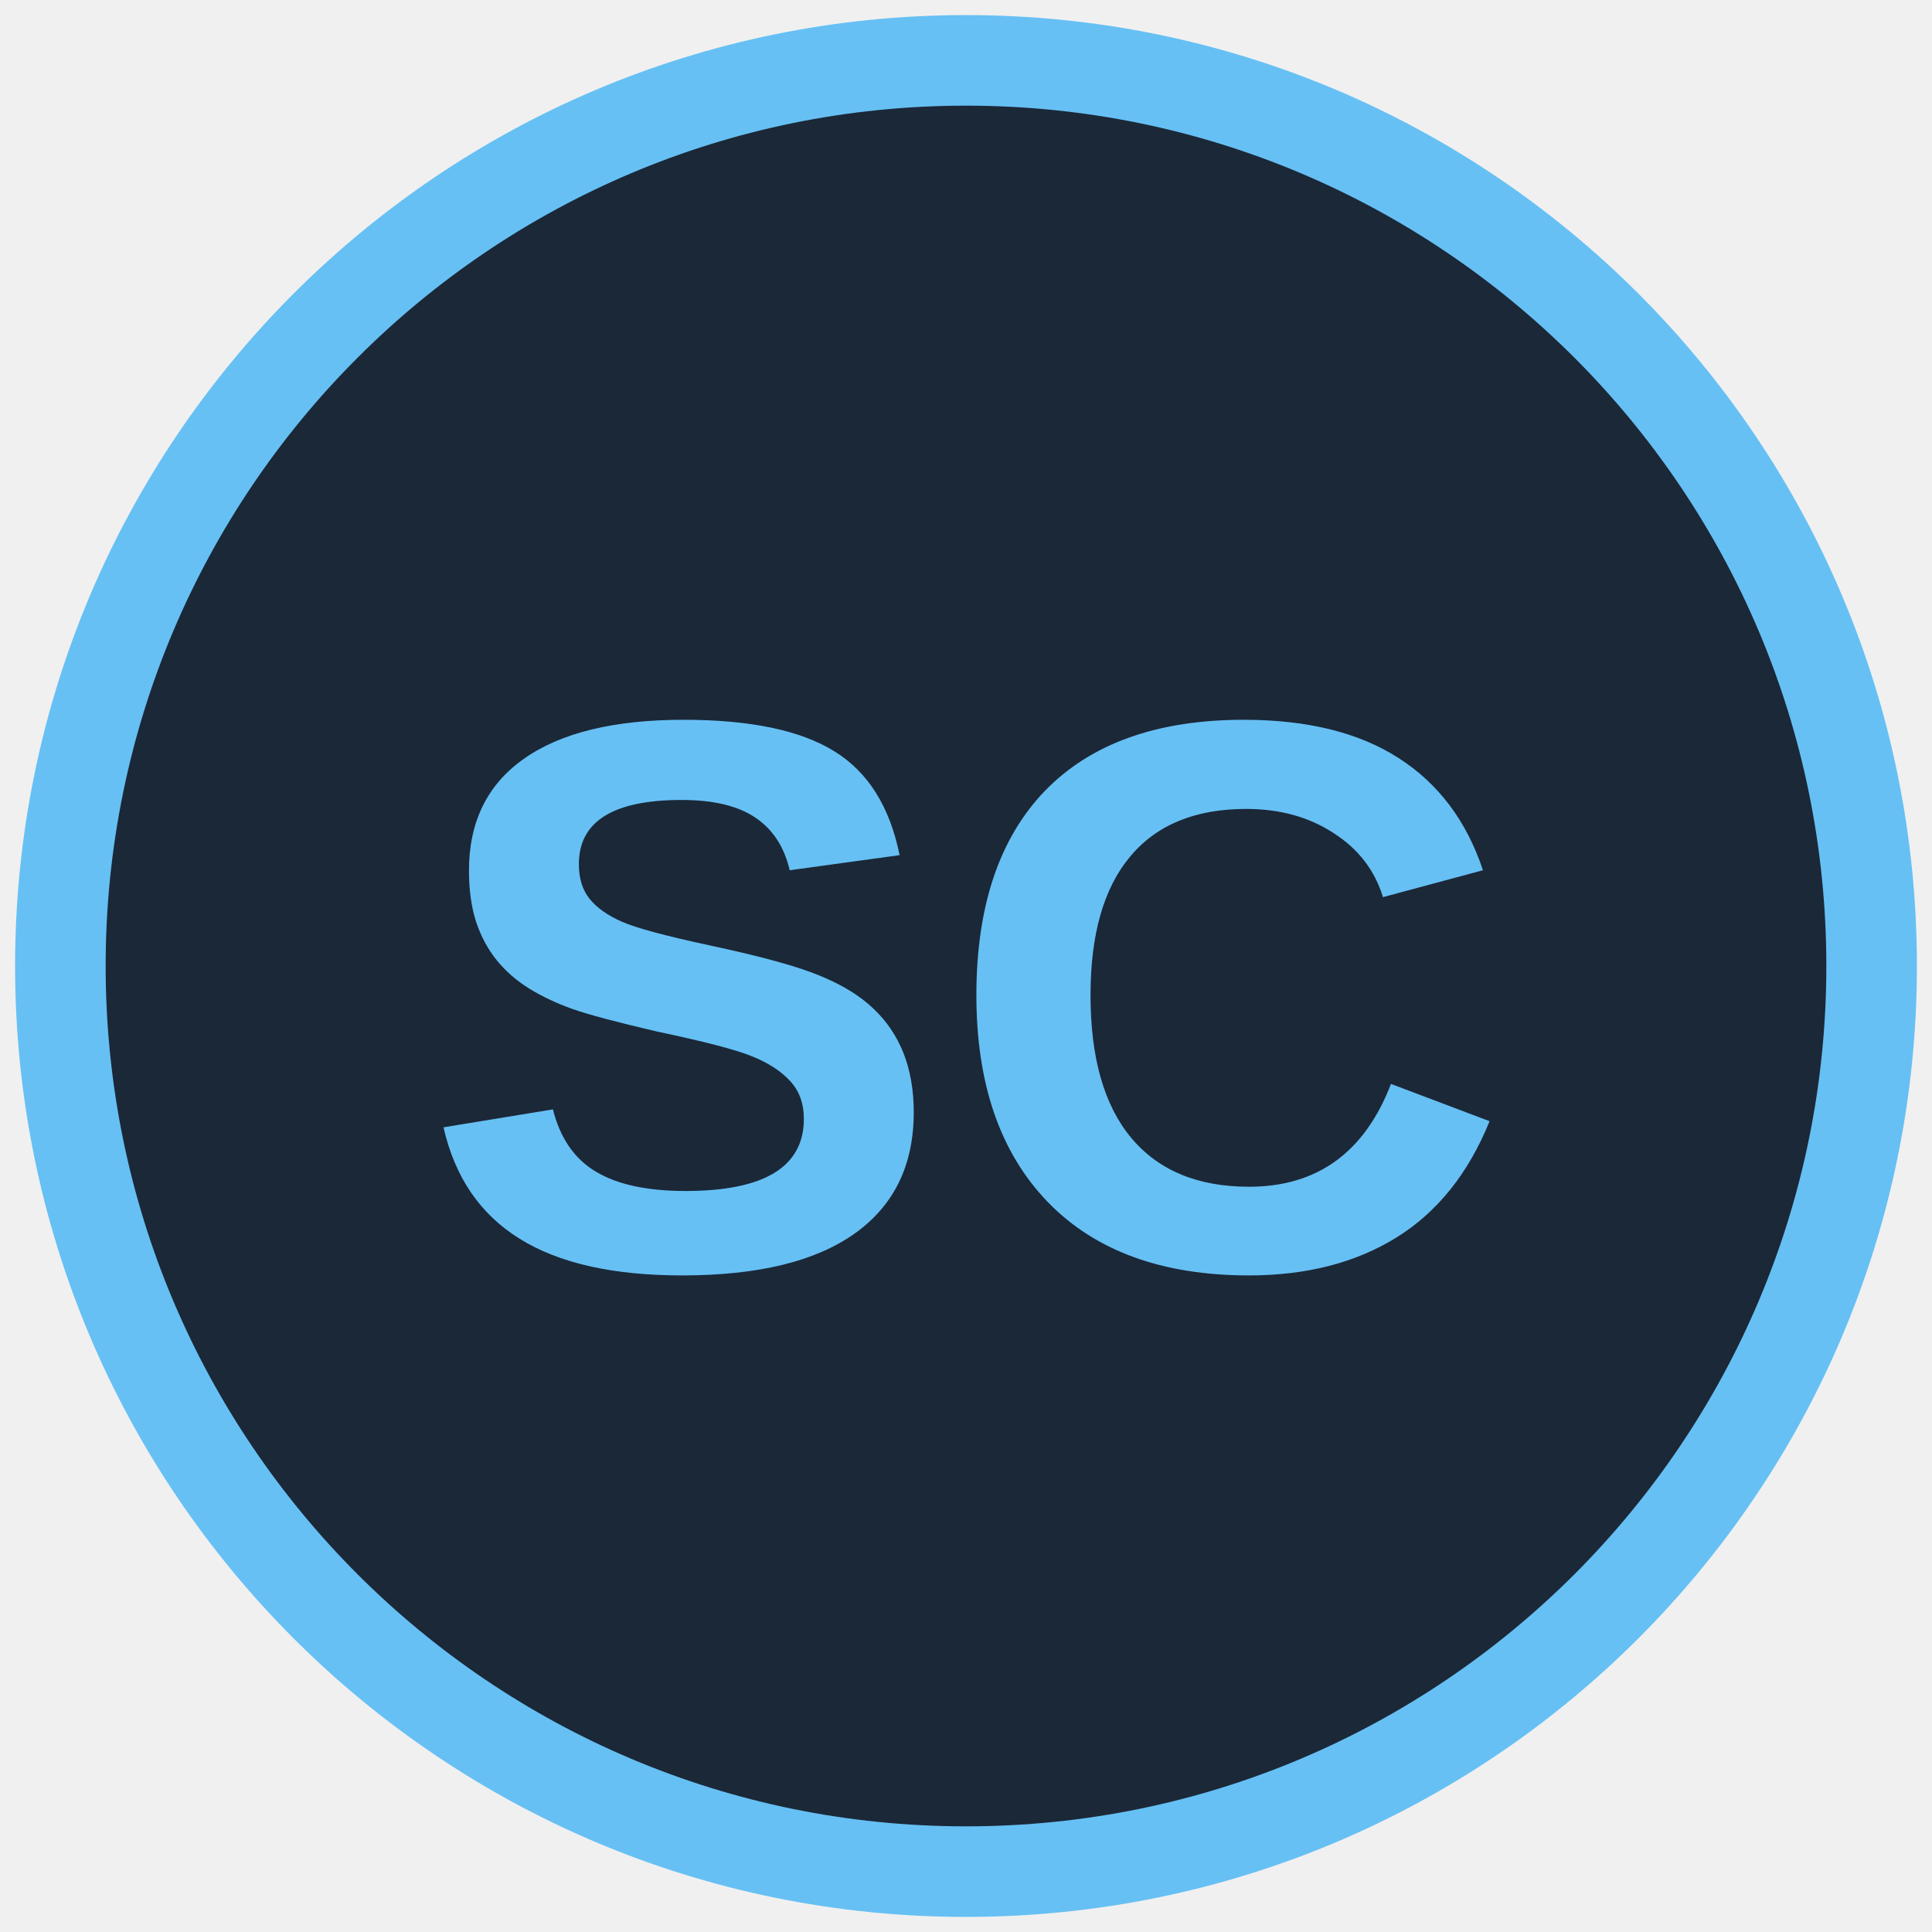
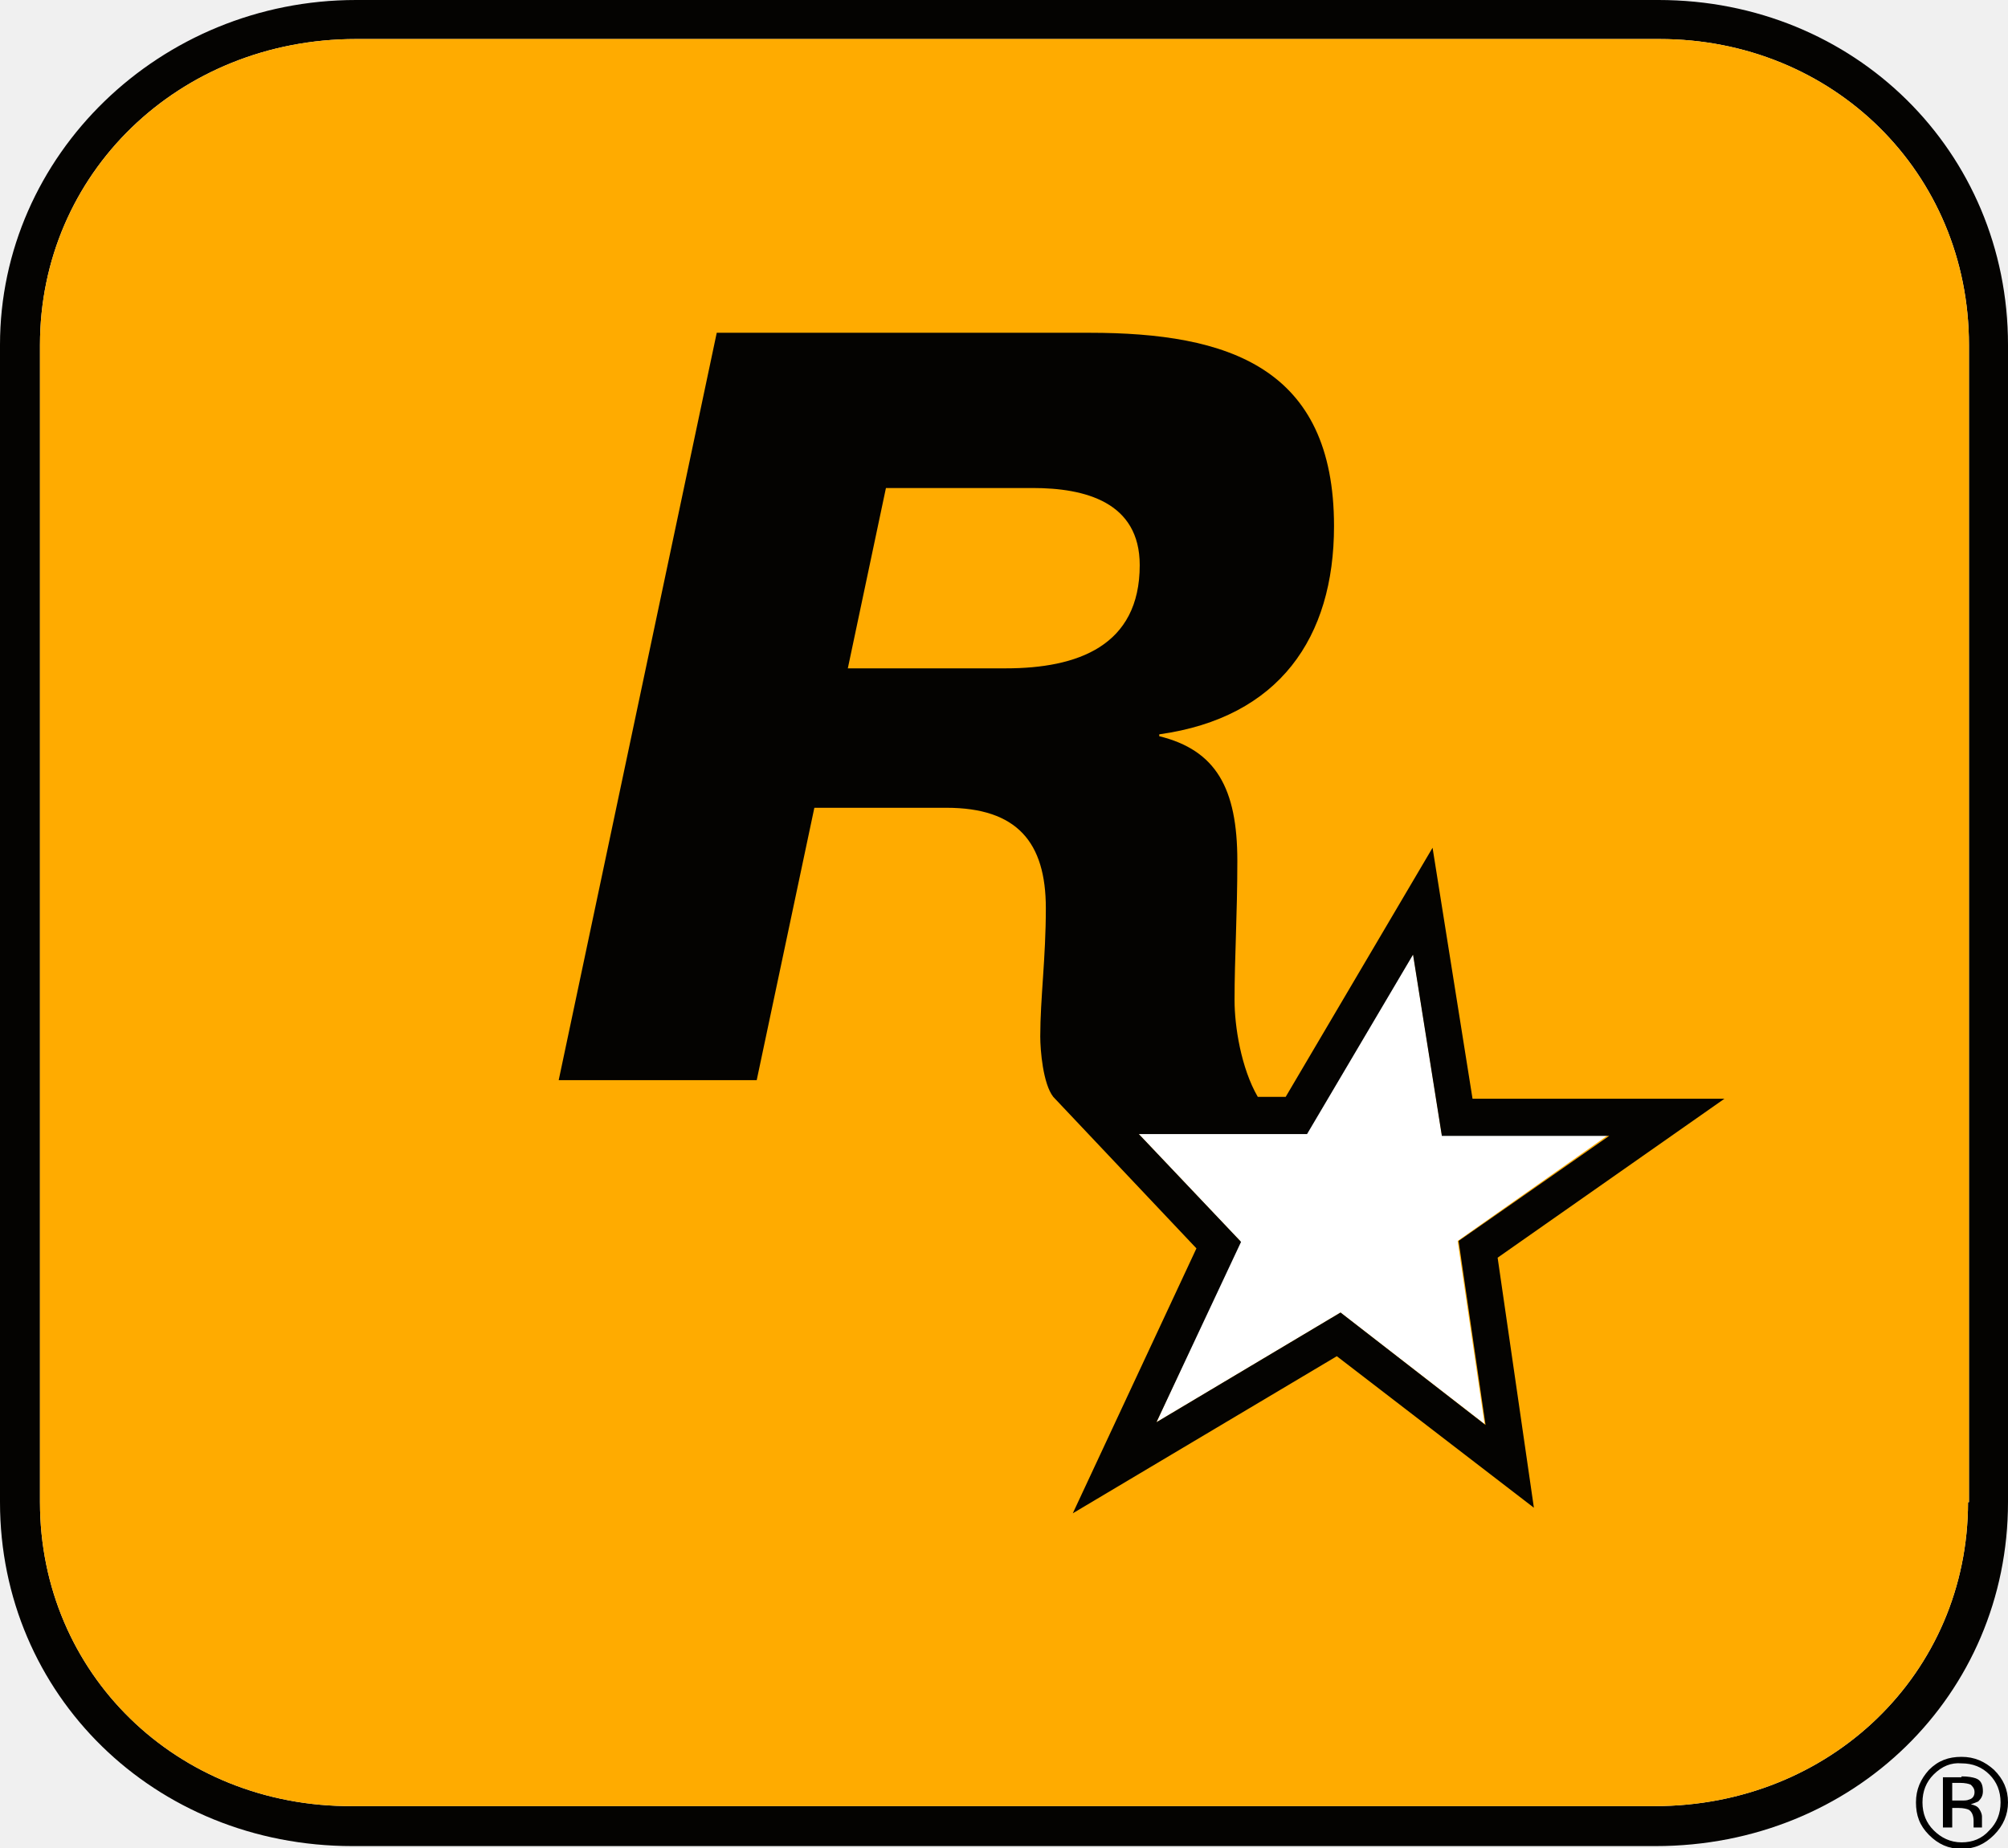
- <svg xmlns="http://www.w3.org/2000/svg" viewBox="0 0 64 64">
-   <circle cx="32" cy="32" r="30" fill="#1b2838" stroke="#66c0f4" stroke-width="3" />
-   <text x="32" y="42" font-family="Segoe UI, Arial, sans-serif" font-size="26" font-weight="bold" fill="#66c0f4" text-anchor="middle">SC</text>
+ <svg xmlns="http://www.w3.org/2000/svg" version="1.2" viewBox="0 0 216 198.8" id="svg2">
+   <defs id="defs16" />
+   <path d="m 214.5,197.4 c -1,1 -2.1,1.5 -3.5,1.5 -1.4,0 -2.5,-0.5 -3.5,-1.5 -1,-1 -1.4,-2.1 -1.4,-3.5 0,-1.4 0.5,-2.5 1.4,-3.5 1,-1 2.1,-1.4 3.5,-1.4 1.4,0 2.5,0.5 3.5,1.4 1,1 1.5,2.1 1.5,3.5 0,1.3 -0.5,2.5 -1.5,3.5 z m -6.5,-6.5 c -0.8,0.8 -1.2,1.8 -1.2,3 0,1.2 0.4,2.2 1.2,3 0.8,0.8 1.8,1.3 3,1.3 1.2,0 2.2,-0.4 3,-1.3 0.8,-0.8 1.2,-1.8 1.2,-3 0,-1.2 -0.4,-2.2 -1.2,-3 -0.8,-0.8 -1.8,-1.2 -3,-1.2 -1.1,-0.1 -2.1,0.3 -3,1.2 z m 3,0.2 c 0.7,0 1.2,0.1 1.5,0.2 0.6,0.2 0.8,0.7 0.8,1.4 0,0.5 -0.2,0.8 -0.5,1.1 -0.2,0.1 -0.5,0.2 -0.8,0.3 0.4,0.1 0.7,0.2 0.9,0.5 0.2,0.3 0.3,0.6 0.3,0.8 l 0,1.2 -0.9,0 0,-0.7 c 0,-0.6 -0.2,-1 -0.5,-1.2 -0.2,-0.1 -0.6,-0.2 -1.1,-0.2 l -0.7,0 0,2.1 -1,0 0,-5.4 2,0 z m 1,0.9 c -0.2,-0.1 -0.6,-0.2 -1.2,-0.2 l -0.8,0 0,1.9 0.9,0 c 0.4,0 0.7,0 0.9,-0.1 0.4,-0.1 0.6,-0.4 0.6,-0.8 0,-0.4 -0.2,-0.6 -0.4,-0.8 z" id="path4" />
+   <path d="M 178.4,0 38.3,0 C 17.2,0 0,16.7 0,37.1 l 0,124.5 c 0,20.7 16.6,37 37.9,37 l 140.2,0 c 21.3,0 37.9,-16.3 37.9,-37 L 216,37.1 C 216,16.3 199.5,0 178.4,0 m 33.3,161.6 c 0,18.4 -14.8,32.7 -33.7,32.7 l -140.1,0 C 19,194.4 4.3,180 4.3,161.6 L 4.3,37.1 C 4.3,18.7 19.2,4.2 38.3,4.2 l 140.2,0 c 18.7,0 33.3,14.4 33.3,32.9 l 0,124.5 z" id="path6" style="fill:#040301" />
+   <path d="m 211.7,161.6 c 0,18.4 -14.8,32.7 -33.7,32.7 l -140.1,0 C 19,194.4 4.3,180 4.3,161.6 L 4.3,37.1 C 4.3,18.7 19.2,4.2 38.3,4.2 l 140.2,0 c 18.7,0 33.3,14.4 33.3,32.9 l 0,124.5 z" id="path8" style="fill:#ffab00" />
+   <path d="m 173,122.1 -17.9,0 -3.1,-19.5 -11.5,19.3 -18.1,0 11,11.6 -9,19.5 19.8,-11.8 15.5,12 -2.9,-19.7" id="path10" style="fill:#ffffff" />
+   <path d="m 185.5,118.2 -27.1,0 -4.3,-27 -15.8,26.8 -3,0 c -1.8,-3.1 -2.5,-7.6 -2.5,-10.4 0,-4.6 0.3,-9.1 0.3,-15 0,-7.8 -2.3,-11.9 -8.4,-13.4 l 0,-0.2 c 12.9,-1.8 18.8,-10.4 18.8,-22.4 0,-17.1 -11.4,-20.8 -26.3,-20.8 l -40.1,0 -17,80.4 21.3,0 6.2,-29.3 14.2,0 c 7.6,0 10.7,3.7 10.7,10.8 0,5.4 -0.6,9.7 -0.6,13.8 0,1.5 0.3,5.1 1.4,6.5 l 15.4,16.3 -13.3,28.5 28.4,-16.9 21.2,16.3 -3.9,-26.9 24.4,-17.1 z m -77.3,-46.3 -17,0 4.1,-19.4 15.8,0 c 5.6,0 11.5,1.5 11.5,8.3 0,8.7 -6.7,11.1 -14.4,11.1 m 36,69.3 -19.8,11.8 9.1,-19.4 -11,-11.6 18.1,0 11.4,-19.3 3.1,19.5 18,0 -16.2,11.3 2.9,19.8 -15.6,-12.1 z" id="path12" style="fill:#040301" />
</svg>
